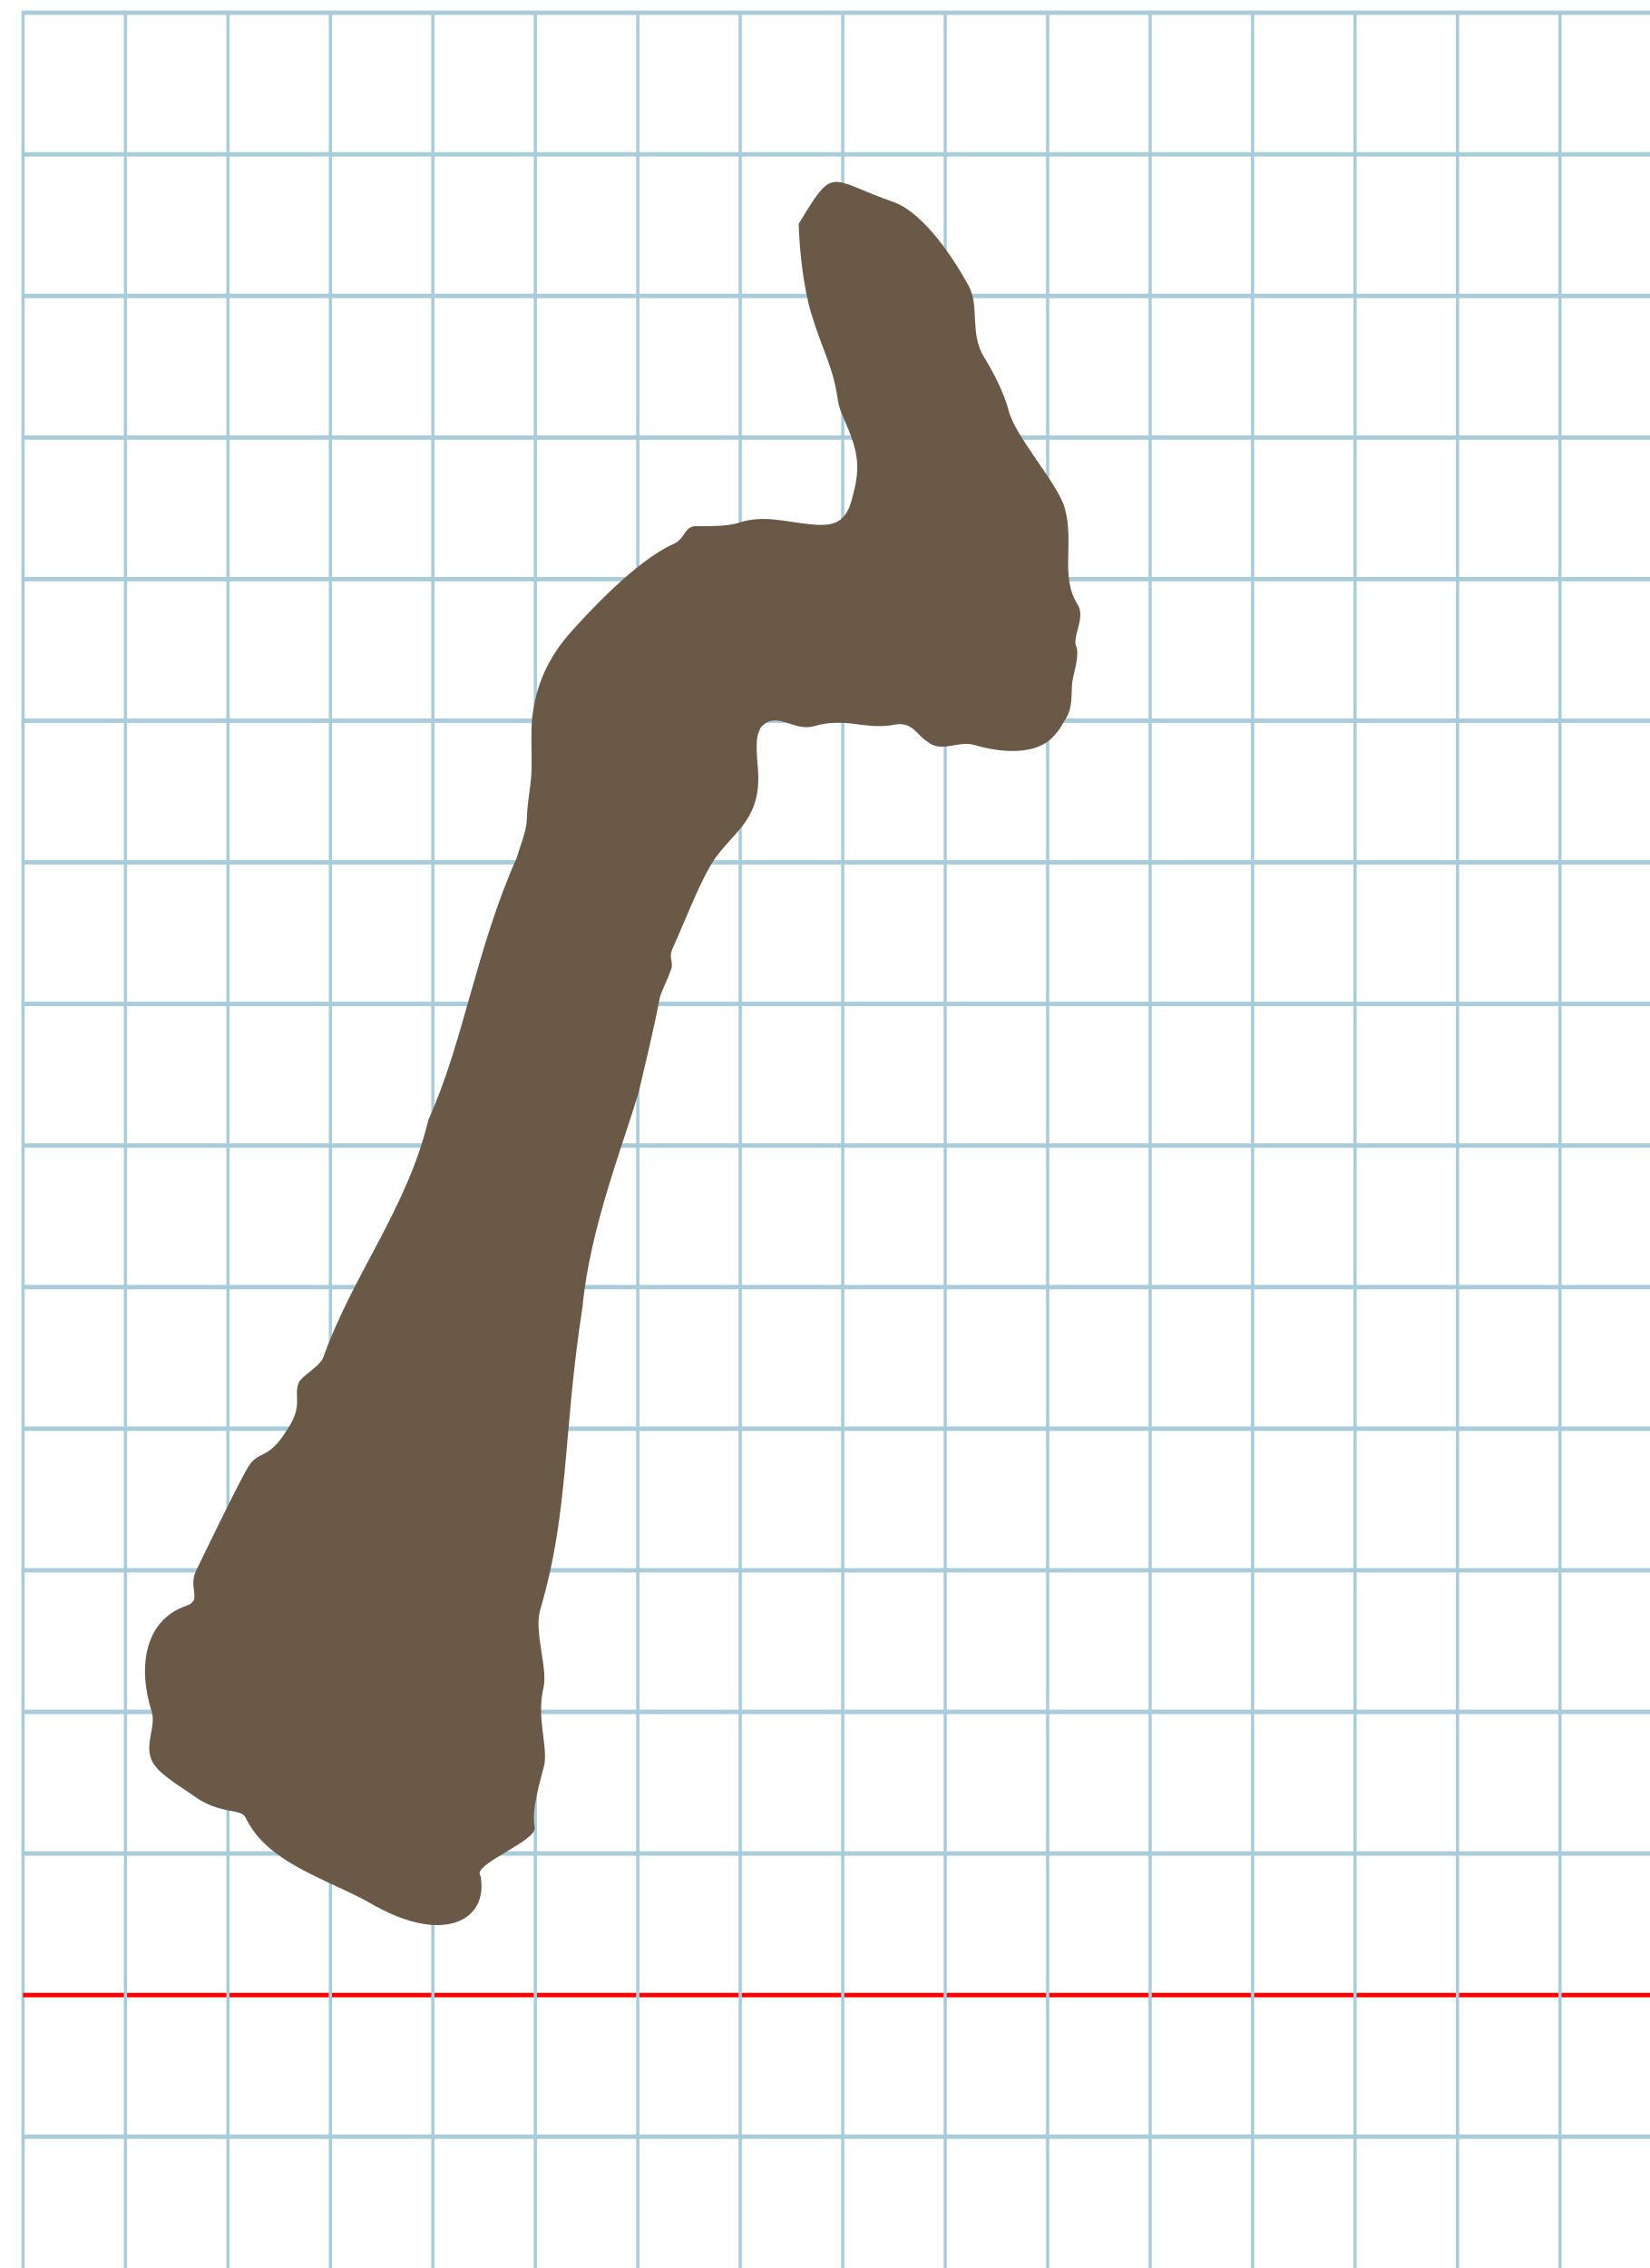
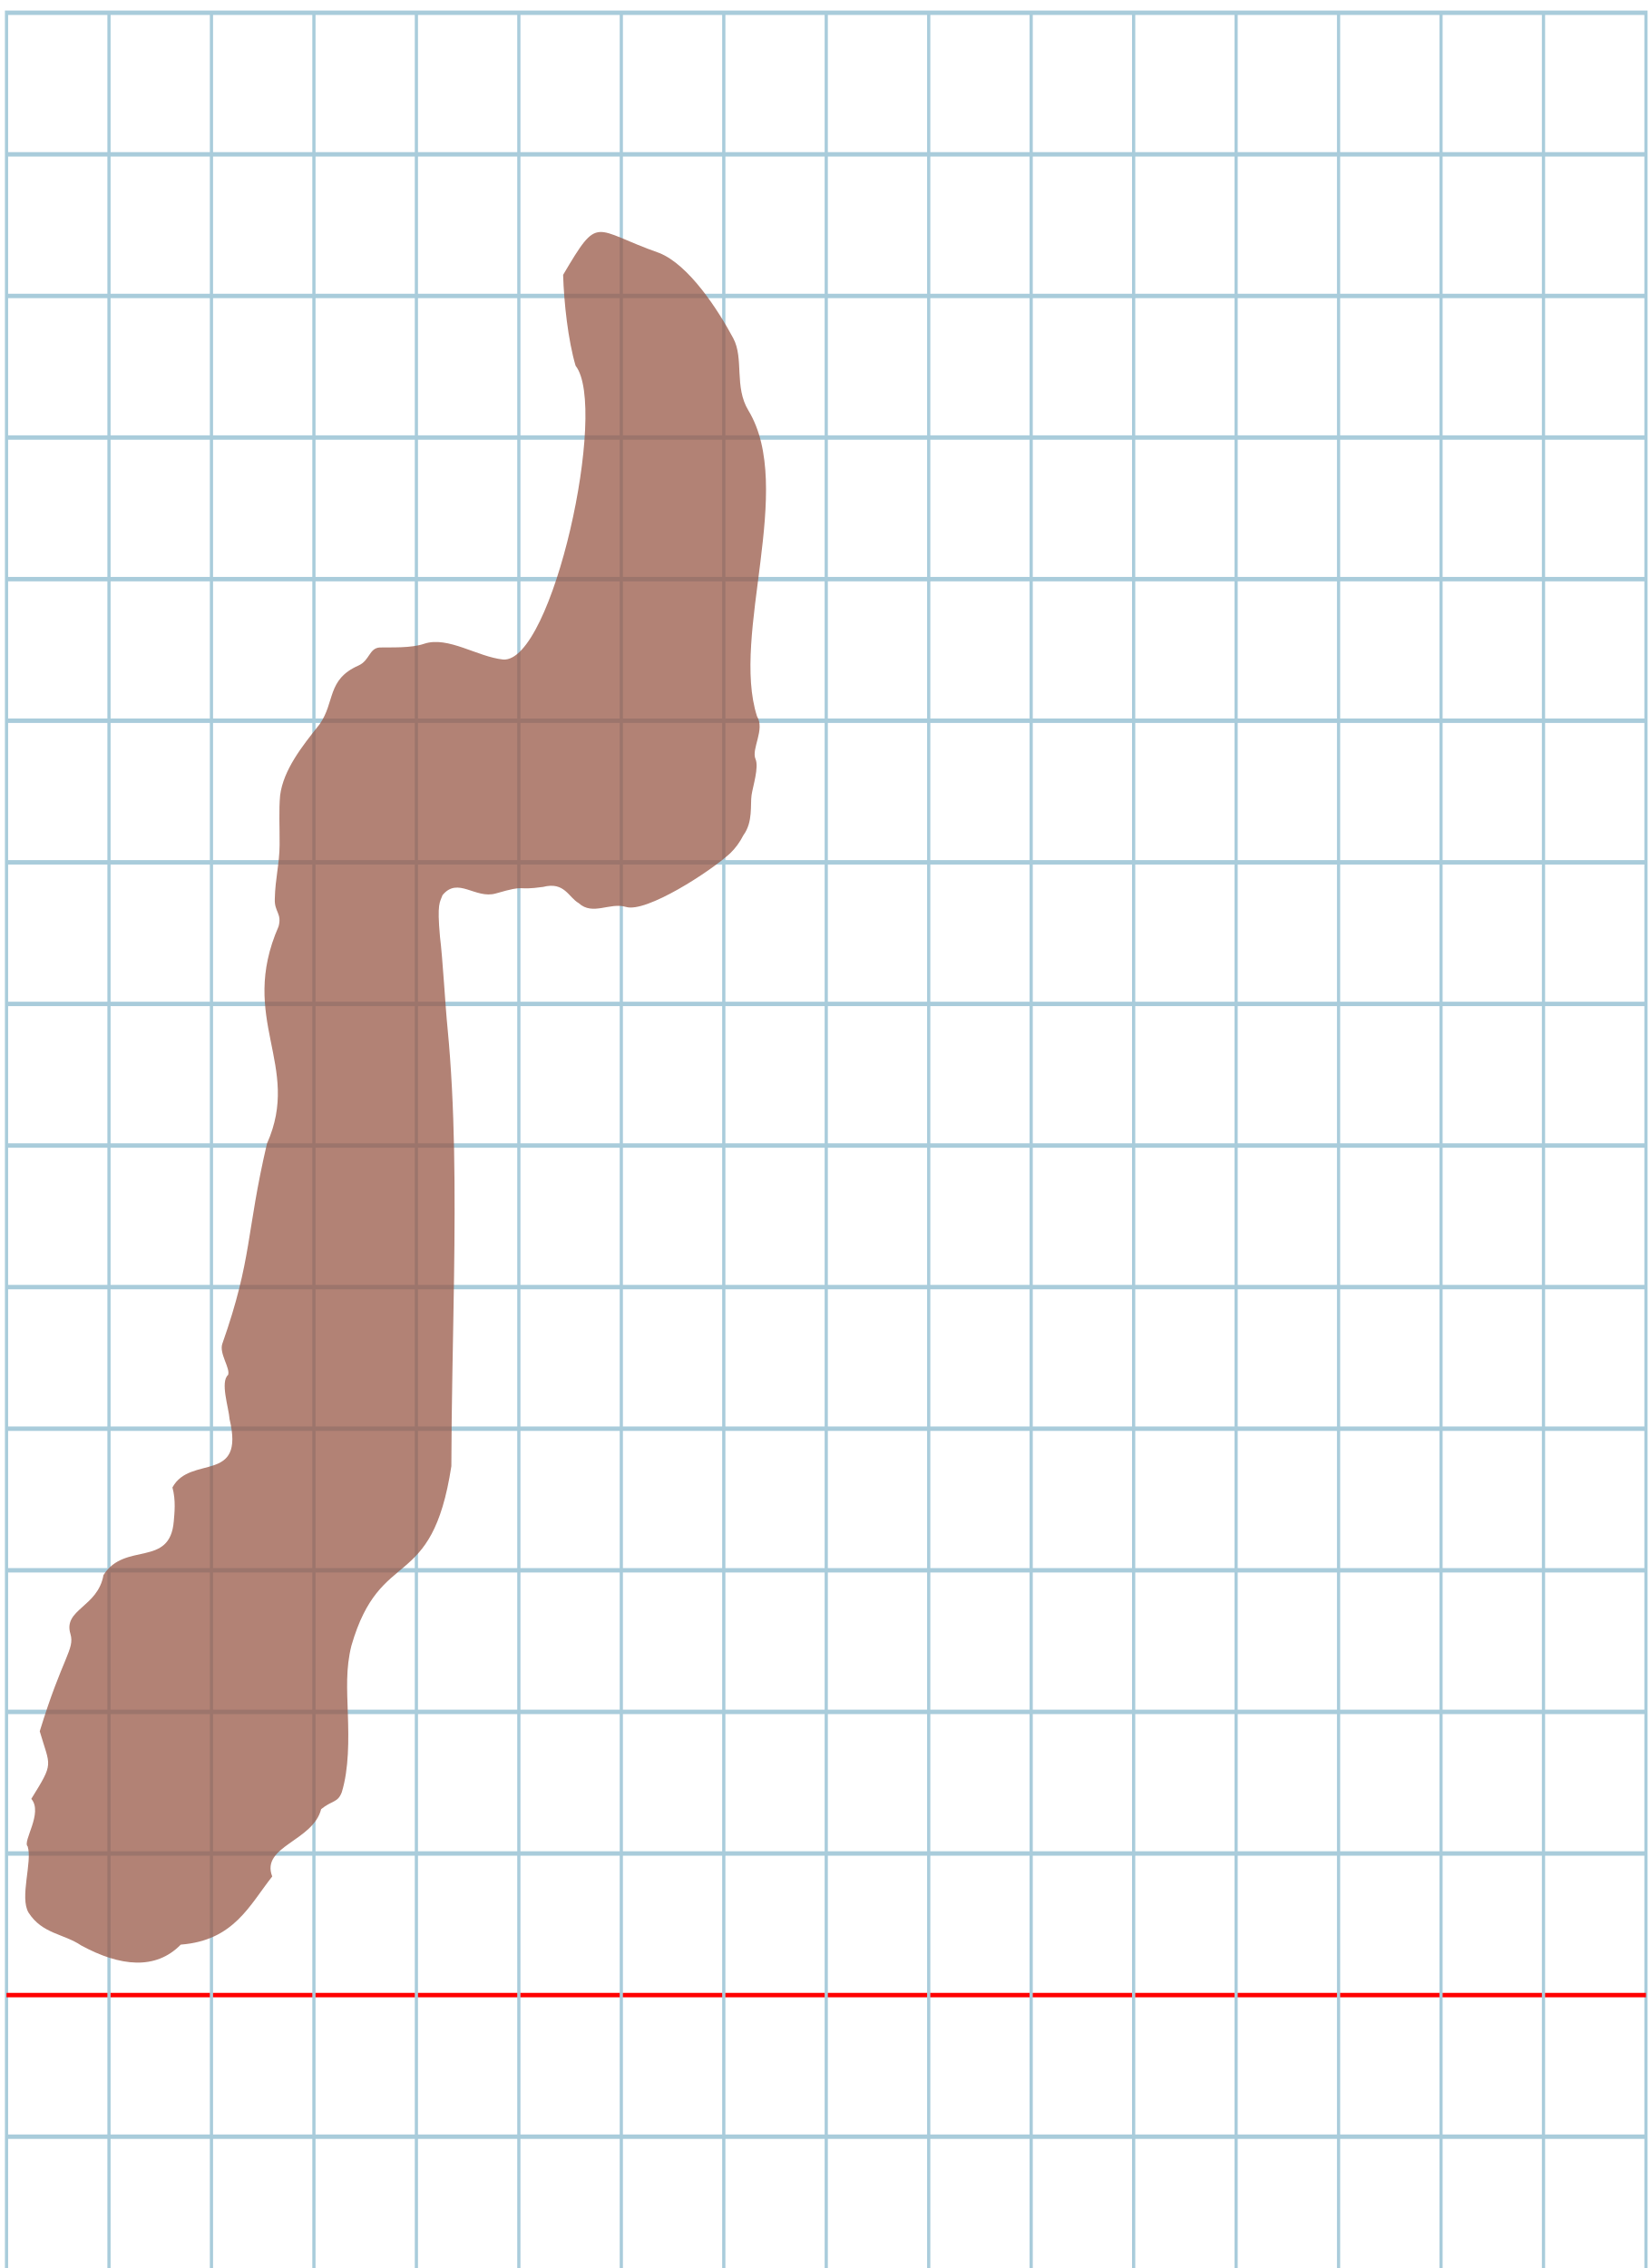
<svg xmlns="http://www.w3.org/2000/svg" version="1.1" id="Layer_1" x="0px" y="0px" width="800" height="1100" viewBox="0 0 800 1100" enable-background="new 0 0 512 512" xml:space="preserve">
  <defs id="defs70" />
-   <g id="Grid" transform="matrix(1.553199,0,0,2.146094,11.16159,6.184123)">
+   <g id="Grid" transform="matrix(1.553199,0,0,2.146094,3.165542,6.184123)">
    <rect x="0" stroke-miterlimit="10" width="512" height="512" id="rect4" y="0" style="fill:none;stroke:#a9ccdb;stroke-miterlimit:10" />
    <line stroke-miterlimit="10" x1="0" y1="32" x2="512" y2="32" id="line6" style="fill:none;stroke:#a9ccdb;stroke-miterlimit:10" />
    <line stroke-miterlimit="10" x1="0" y1="64" x2="512" y2="64" id="line8" style="fill:none;stroke:#a9ccdb;stroke-miterlimit:10" />
    <line stroke-miterlimit="10" x1="0" y1="96" x2="512" y2="96" id="line10" style="fill:none;stroke:#a9ccdb;stroke-miterlimit:10" />
    <line stroke-miterlimit="10" x1="0" y1="128" x2="512" y2="128" id="line12" style="fill:none;stroke:#a9ccdb;stroke-miterlimit:10" />
    <line stroke-miterlimit="10" x1="0" y1="160" x2="512" y2="160" id="line14" style="fill:none;stroke:#a9ccdb;stroke-miterlimit:10" />
    <line stroke-miterlimit="10" x1="0" y1="192" x2="512" y2="192" id="line16" style="fill:none;stroke:#a9ccdb;stroke-miterlimit:10" />
    <line stroke-miterlimit="10" x1="0" y1="224" x2="512" y2="224" id="line18" style="fill:none;stroke:#a9ccdb;stroke-miterlimit:10" />
    <line stroke-miterlimit="10" x1="0" y1="256" x2="512" y2="256" id="line20" style="fill:none;stroke:#a9ccdb;stroke-miterlimit:10" />
    <line stroke-miterlimit="10" x1="0" y1="288" x2="512" y2="288" id="line22" style="fill:none;stroke:#a9ccdb;stroke-miterlimit:10" />
    <line stroke-miterlimit="10" x1="0" y1="320" x2="512" y2="320" id="line24" style="fill:none;stroke:#a9ccdb;stroke-miterlimit:10" />
    <line stroke-miterlimit="10" x1="0" y1="352" x2="512" y2="352" id="line26" style="fill:none;stroke:#a9ccdb;stroke-miterlimit:10" />
    <line stroke-miterlimit="10" x1="0" y1="384" x2="512" y2="384" id="line28" style="fill:none;stroke:#a9ccdb;stroke-miterlimit:10" />
    <line stroke-miterlimit="10" x1="0" y1="416" x2="512" y2="416" id="line30" style="fill:none;stroke:#a9ccdb;stroke-miterlimit:10" />
    <line stroke-miterlimit="10" x1="0" y1="448" x2="512" y2="448" id="line32" style="fill:none;stroke:#ff0000;stroke-miterlimit:10" />
    <line stroke-miterlimit="10" x1="0" y1="480" x2="512" y2="480" id="line34" style="fill:none;stroke:#a9ccdb;stroke-miterlimit:10" />
    <line stroke-miterlimit="10" x1="32" y1="0" x2="32" y2="512" id="line36" style="fill:none;stroke:#a9ccdb;stroke-miterlimit:10" />
    <line stroke-miterlimit="10" x1="64" y1="0" x2="64" y2="512" id="line38" style="fill:none;stroke:#a9ccdb;stroke-miterlimit:10" />
    <line stroke-miterlimit="10" x1="96" y1="0" x2="96" y2="512" id="line40" style="fill:none;stroke:#a9ccdb;stroke-miterlimit:10" />
    <line stroke-miterlimit="10" x1="128" y1="0" x2="128" y2="512" id="line42" style="fill:none;stroke:#a9ccdb;stroke-miterlimit:10" />
    <line stroke-miterlimit="10" x1="160" y1="0" x2="160" y2="512" id="line44" style="fill:none;stroke:#a9ccdb;stroke-miterlimit:10" />
    <line stroke-miterlimit="10" x1="192" y1="0" x2="192" y2="512" id="line46" style="fill:none;stroke:#a9ccdb;stroke-miterlimit:10" />
    <line stroke-miterlimit="10" x1="224" y1="0" x2="224" y2="512" id="line48" style="fill:none;stroke:#a9ccdb;stroke-miterlimit:10" />
    <line stroke-miterlimit="10" x1="256" y1="0" x2="256" y2="512" id="line50" style="fill:none;stroke:#a9ccdb;stroke-miterlimit:10" />
    <line stroke-miterlimit="10" x1="288" y1="0" x2="288" y2="512" id="line52" style="fill:none;stroke:#a9ccdb;stroke-miterlimit:10" />
    <line stroke-miterlimit="10" x1="320" y1="0" x2="320" y2="512" id="line54" style="fill:none;stroke:#a9ccdb;stroke-miterlimit:10" />
    <line stroke-miterlimit="10" x1="352" y1="0" x2="352" y2="512" id="line56" style="fill:none;stroke:#a9ccdb;stroke-miterlimit:10" />
    <line stroke-miterlimit="10" x1="384" y1="0" x2="384" y2="512" id="line58" style="fill:none;stroke:#a9ccdb;stroke-miterlimit:10" />
    <line stroke-miterlimit="10" x1="416" y1="0" x2="416" y2="512" id="line60" style="fill:none;stroke:#a9ccdb;stroke-miterlimit:10" />
    <line stroke-miterlimit="10" x1="448" y1="0" x2="448" y2="512" id="line62" style="fill:none;stroke:#a9ccdb;stroke-miterlimit:10" />
    <line stroke-miterlimit="10" x1="480" y1="0" x2="480" y2="512" id="line64" style="fill:none;stroke:#a9ccdb;stroke-miterlimit:10" />
  </g>
-   <path style="fill:#6a5947" d="m 387.407,108.611 c 0.386,13.124 2.394,31.083 6.052,43.236 5.513,18.321 10.686,25.953 12.877,41.783 1.096,8.294 7.681,16.415 9.251,28.947 0.694,5.544 -0.194,11.556 -1.7,16.941 -3.058,14.605 -9.605,15.889 -20.924,14.758 -12.5,-1.28 -22.71,-4.562 -34.225,-0.865 -6.499,2.217 -16.27,1.663 -21.693,1.798 -5.117,0.37 -4.803,6.196 -10.261,8.585 -18.327,8.031 -42.776,34.612 -51.54,44.67 -11.204,13.393 -15.525,26.32 -17.121,39.777 -0.663,7.152 -0.187,14.503 -0.244,23.51 -0.06,9.05 -2.138,16.104 -2.331,25.716 -0.264,6.176 -3.118,12.229 -4.833,18.415 -19.787,44.277 -25.968,89.988 -42.941,127.275 -10.22,42.854 -36.381,74.541 -50.948,115.131 -1.748,4.627 -10.65,9.152 -11.905,12.279 -2.675,6.662 2.28,10.728 -5.284,22.282 -10.434,17.141 -14.413,9.121 -20.374,20.553 -6.556,11.993 -17.98,35.714 -24.119,48.357 -4.112,8.468 3.147,14.233 -4.634,17.014 -20.279,6.794 -23.878,29.541 -16.948,51.272 2.258,7.081 -3.403,15.642 -0.093,23.481 2.863,6.781 14.364,13.024 20.23,17.302 12.649,9.225 22.356,6.234 25.077,10.178 1.37,1.985 4.08,10.316 17.607,19.644 13.352,9.208 32.683,16.211 42.898,22.217 35.987,21.159 57.96,8.322 53.79,-13.064 -4.589,-5.335 27.38,-16.886 26.303,-23.41 -1.612,-9.765 2.737,-22.251 4.791,-31.035 1.212,-10.532 -3.907,-22.254 -0.537,-36.795 2.225,-9.597 -4.76,-27.099 -1.561,-37.936 14.128,-47.854 10.962,-85.772 20.483,-146.645 3.392,-37.25 19.384,-77.946 27.197,-103.985 3.327,-14.226 7.354,-30.513 10.139,-45.365 0.647,-3.453 4.252,-10.005 5.123,-13.258 2.414,-4.516 -1.031,-6.192 1.182,-11.149 7.293,-16.336 13.731,-33.813 20.847,-44.164 9.846,-13.549 22.467,-19.228 20.615,-43.235 -1.487,-16.139 -0.033,-16.301 1.229,-19.796 7.501,-8.963 15.898,2.017 25.888,-0.815 15.707,-4.453 23.425,1.507 37.552,-0.436 10.444,-2.637 12.326,4.966 17.309,7.726 6.74,6.093 15.169,-0.544 22.908,1.789 9.748,2.938 27.569,5.865 37.236,-2.879 2.471,-2.329 4.627,-5.174 6.418,-8.616 4.706,-6.285 3.247,-14.507 3.934,-19.034 0.638,-4.208 3.65,-13.263 1.917,-17.152 -2.15,-4.823 4.701,-13.991 0.73,-20.316 -8.811,-13.845 -1.442,-30.178 -6.392,-47.199 -3.364,-11.567 -23.896,-34.401 -27.071,-46.746 -2.276,-8.852 -7.383,-18.744 -12.008,-26.187 -7.033,-11.32 -2.087,-24.723 -7.382,-34.428 C 462.446,125.038 448.377,103.846 434.07,98.217 401.615,87.04 405.029,79.332 387.407,108.611 z" id="path3764" />
+   <path style="fill:#985947;fill-opacity:0.748" d="m 273.153,133.306 c 0.386,13.381 2.394,31.692 6.052,44.085 15.947,20.27 -11.191,144.234 -35.146,142.486 -12.5,-1.305 -26.708,-11.446 -38.223,-7.676 -6.499,2.26 -16.27,1.695 -21.693,1.834 -5.117,0.377 -4.804,6.315 -10.261,8.753 -15.417,6.808 -11.263,17.715 -18.876,28.53 -8.515,10.647 -17.549,22.079 -19.132,34.474 -0.663,7.292 -0.187,14.787 -0.244,23.971 -0.06,9.228 -2.138,16.42 -2.331,26.221 -0.264,6.297 3.545,7.034 1.831,13.341 -19.787,45.145 11.347,67.295 -5.627,105.314 -10.22,43.695 -7.062,55.622 -21.629,97.007 -1.748,4.718 4.01,12.049 2.754,15.237 -3.932,3.352 0.363,15.938 0.744,21.493 7.548,31.534 -19.014,16.977 -27.735,33.053 1.732,6.251 0.976,12.507 0.661,16.372 -1.851,22.706 -23.834,9.767 -34.108,26.14 -2.742,15.605 -19.654,16.544 -16.023,28.526 2.193,7.499 -3.807,11.018 -14.888,47.214 5.12,17.503 7.032,14.832 -4.091,32.775 5.869,6.845 -4.464,20.758 -1.759,23.077 2.352,7.482 -4.019,24.666 0.423,32.118 6.744,10.412 16.875,10.073 25.603,15.953 18.872,10.225 36.072,11.979 48.229,-0.447 25.846,-1.996 33.376,-19.194 44.368,-33.056 -5.706,-14.685 19.841,-17.075 23.731,-32.669 5.457,-4.382 8.076,-3.039 10.016,-8.213 3.497,-11.463 3.343,-25.628 2.947,-37.595 -0.407,-12.312 -1.07,-22.417 1.724,-33.498 14.128,-48.793 38.949,-24.949 48.469,-87.016 0.059,-30.067 0.861,-60.939 1.297,-91.469 0.6,-41.928 0.51,-83.213 -3.138,-120.884 -1.103,-10.83 -2.333,-33.794 -3.678,-44.416 -1.486,-16.456 -0.033,-16.621 1.229,-20.184 7.501,-9.139 15.898,2.057 25.888,-0.831 15.707,-4.54 8.766,-1.181 22.892,-3.162 10.444,-2.689 12.326,5.064 17.309,7.878 6.74,6.213 15.169,-0.555 22.908,1.824 9.748,2.996 40.896,-17.12 50.563,-26.035 2.471,-2.374 4.627,-5.275 6.418,-8.785 4.706,-6.408 3.247,-14.792 3.934,-19.407 0.638,-4.291 3.65,-13.523 1.917,-17.488 -2.15,-4.918 4.701,-14.266 0.73,-20.715 -12.796,-39.722 18.573,-110.674 -4.158,-148.307 -7.033,-11.542 -2.087,-25.208 -7.382,-35.103 -7.475,-13.971 -21.545,-35.578 -35.852,-41.317 -32.455,-11.397 -29.041,-19.256 -46.663,10.598 z" id="path3764-2" />
</svg>
